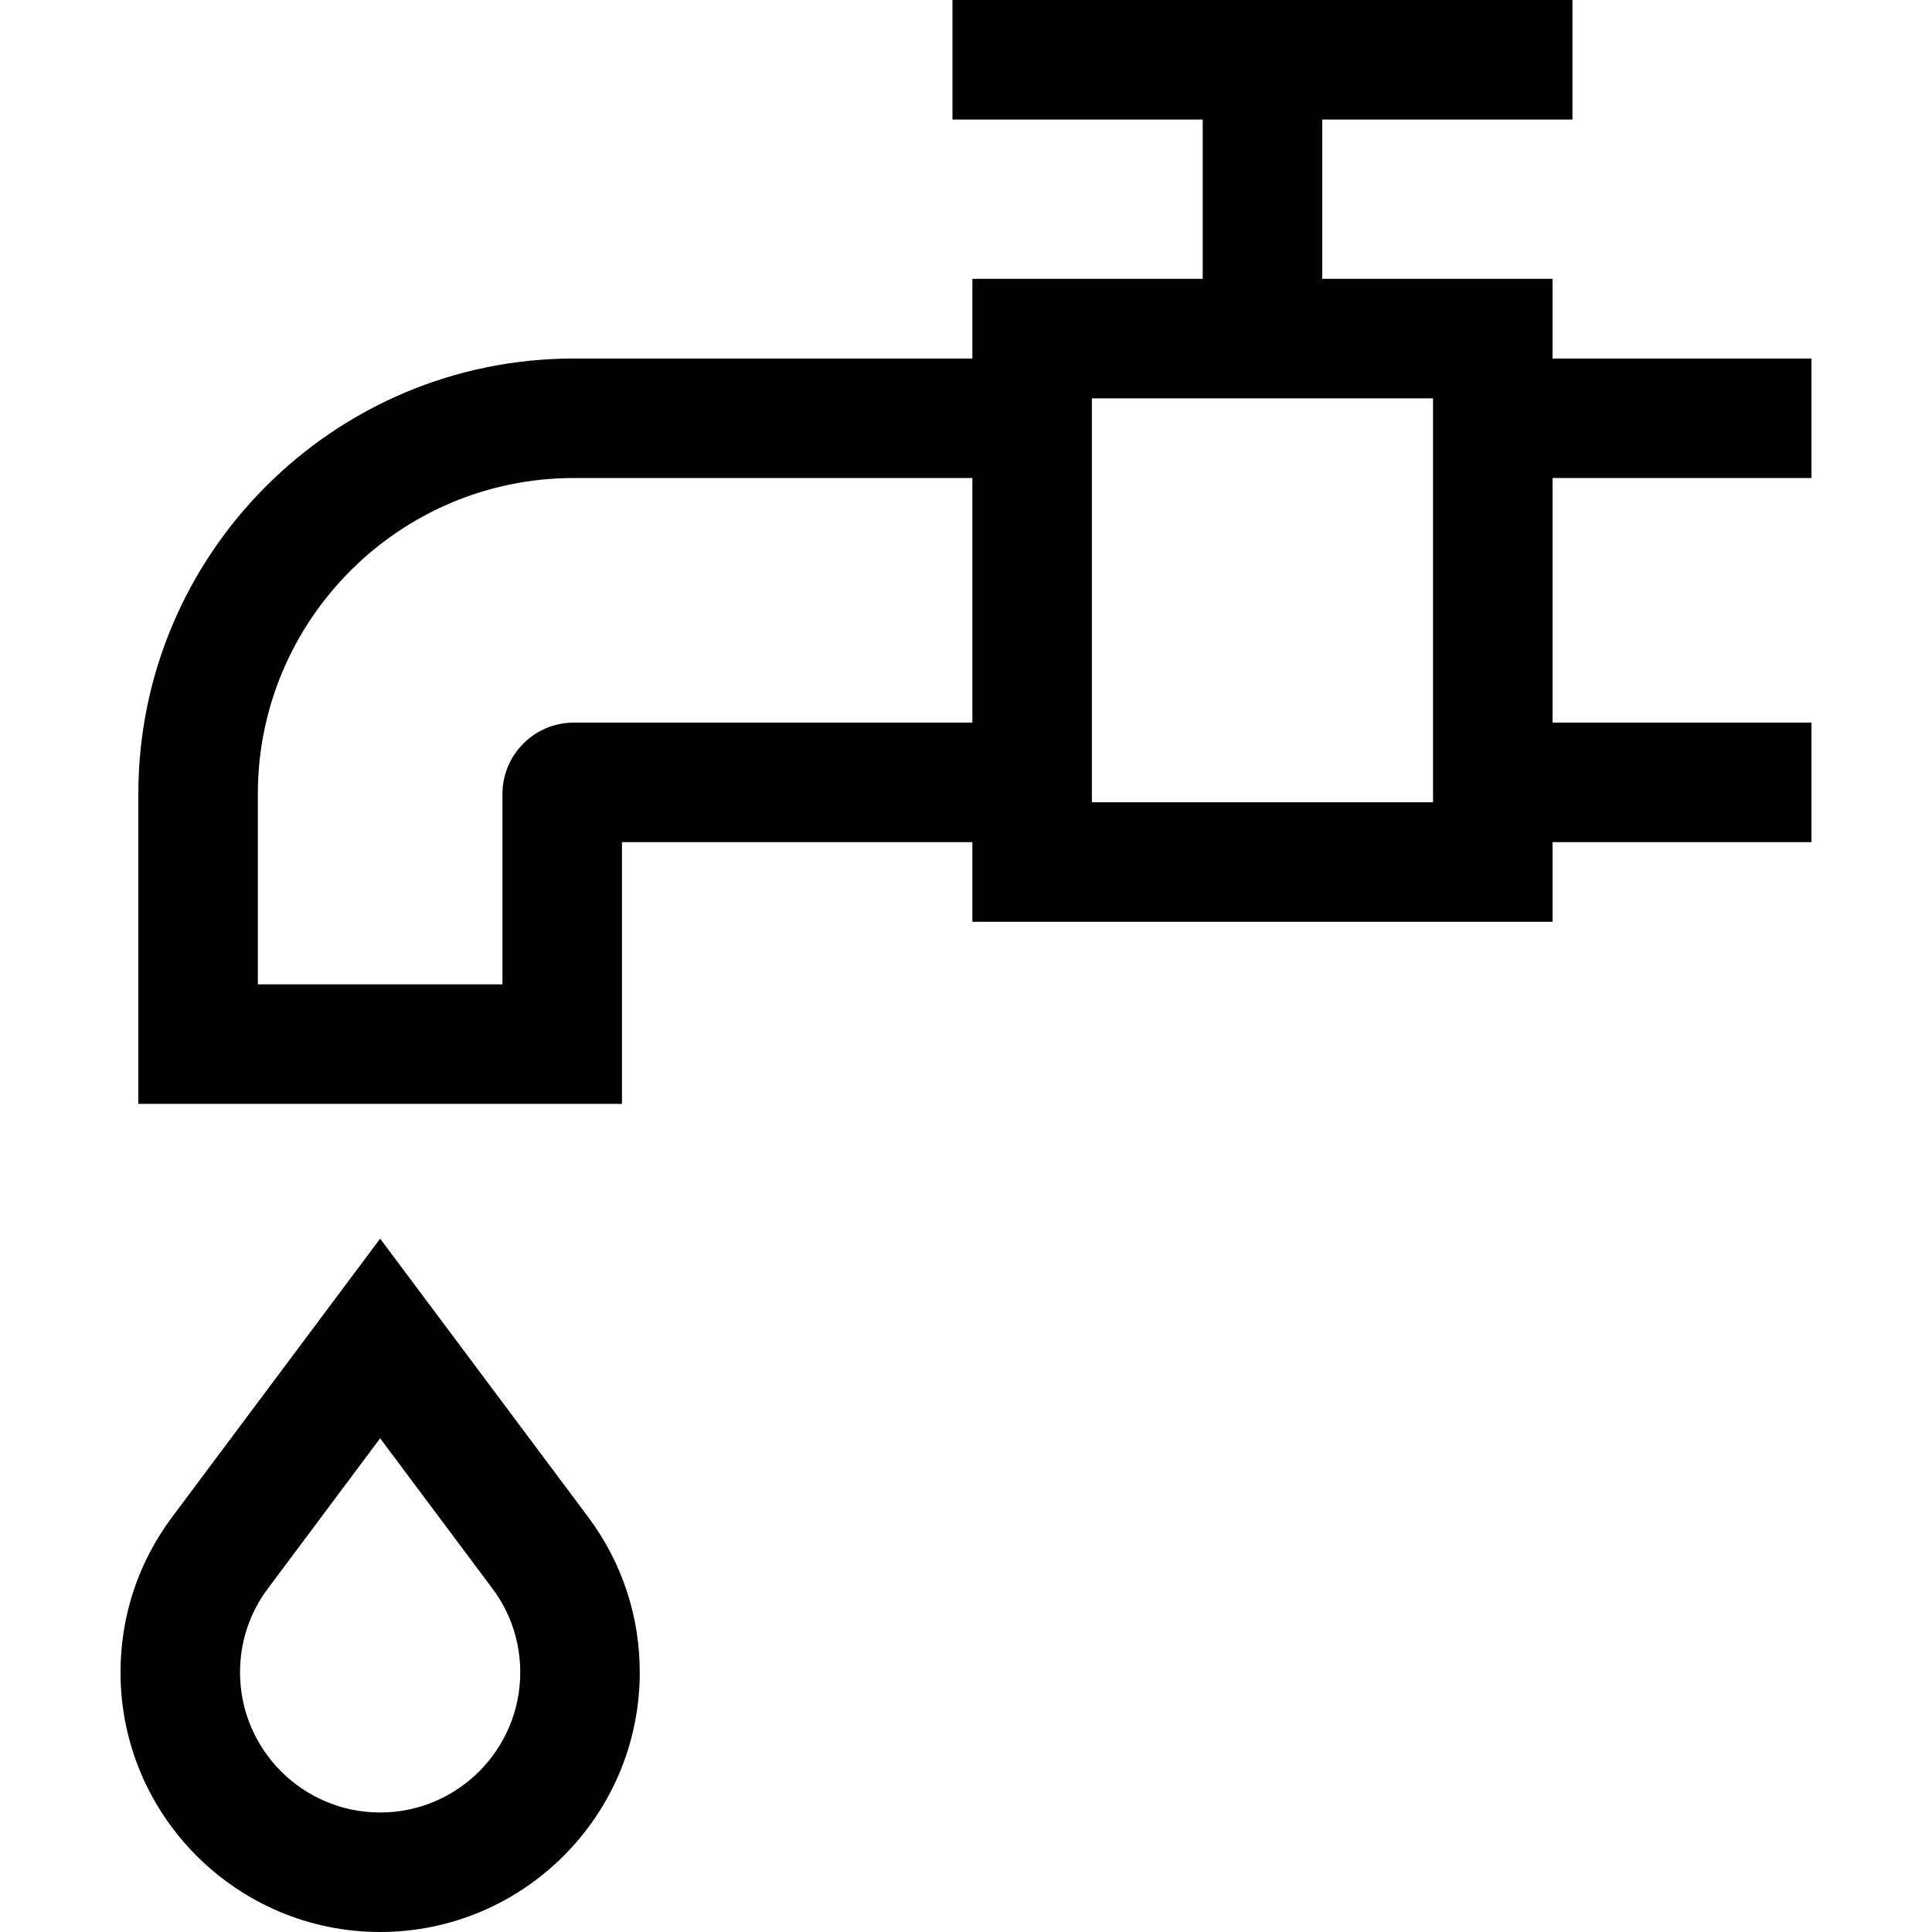
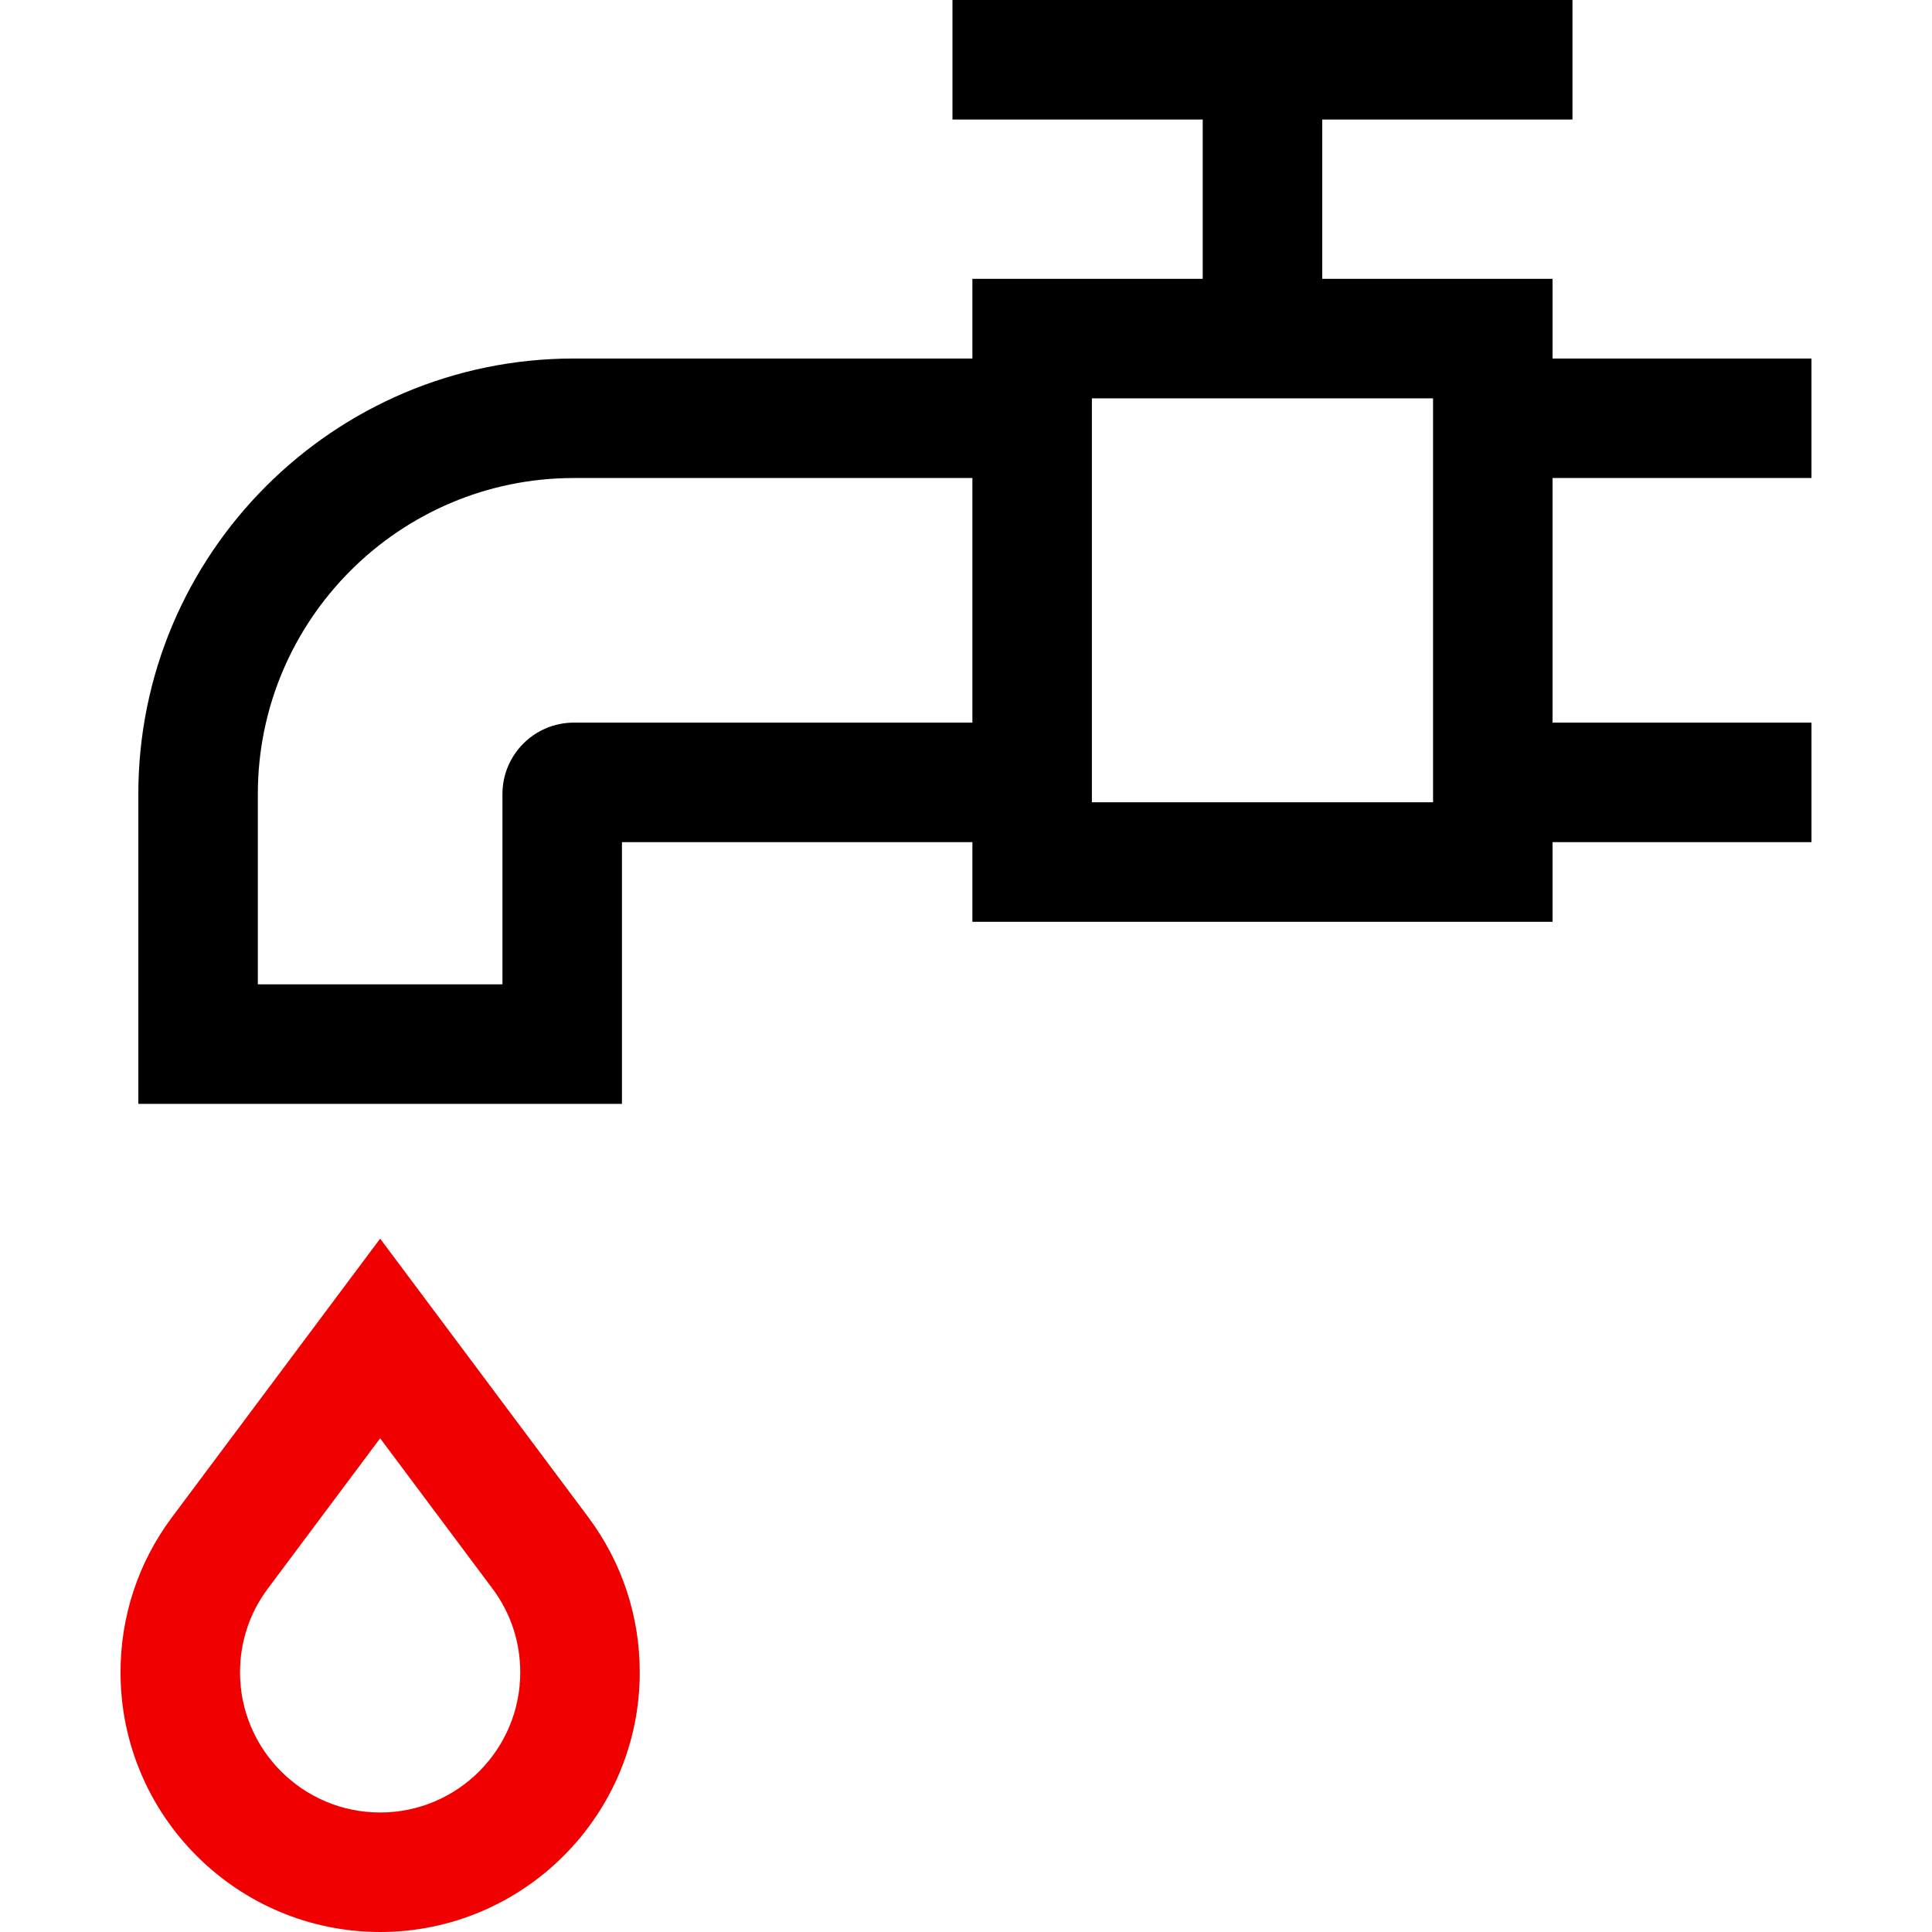
<svg xmlns="http://www.w3.org/2000/svg" version="1.1" id="Layer_1" x="0px" y="0px" viewBox="0 0 485 485" style="enable-background:new 0 0 485 485;" xml:space="preserve" width="1rem" height="1rem">
  <g>
-     <path d="M95.429,310.94l-52.293,69.986c-8.426,11.312-12.88,24.764-12.88,38.901c0,35.937,29.236,65.173,65.173,65.173   s65.173-29.237,65.173-65.173c0-14.135-4.453-27.587-12.893-38.919L95.429,310.94z M95.429,455   c-19.395,0-35.173-15.779-35.173-35.173c0-7.631,2.399-14.886,6.926-20.962l28.247-37.805l28.233,37.786   c4.54,6.096,6.939,13.351,6.939,20.981C130.602,439.221,114.823,455,95.429,455z" />
+     <path fill="#F00000" d="M95.429,310.94l-52.293,69.986c-8.426,11.312-12.88,24.764-12.88,38.901c0,35.937,29.236,65.173,65.173,65.173   s65.173-29.237,65.173-65.173c0-14.135-4.453-27.587-12.893-38.919L95.429,310.94z M95.429,455   c-19.395,0-35.173-15.779-35.173-35.173c0-7.631,2.399-14.886,6.926-20.962l28.247-37.805l28.233,37.786   c4.54,6.096,6.939,13.351,6.939,20.981C130.602,439.221,114.823,455,95.429,455z" />
    <path d="M454.744,120V90h-65V70h-57.82V30h62.82V0H239.104v30h62.82v40h-57.82v20h-100.05C83.771,90,34.727,139.044,34.727,199.327   v77.776h121.404v-65.7h87.973v20h145.641v-20h65v-30h-65V120H454.744z M144.054,181.404c-9.883,0-17.923,8.041-17.923,17.923   v47.776H64.727v-47.776c0-43.741,35.586-79.327,79.327-79.327h100.05v61.404H144.054z M359.744,201.404h-85.641V100h85.641V201.404   z" />
  </g>
</svg>
